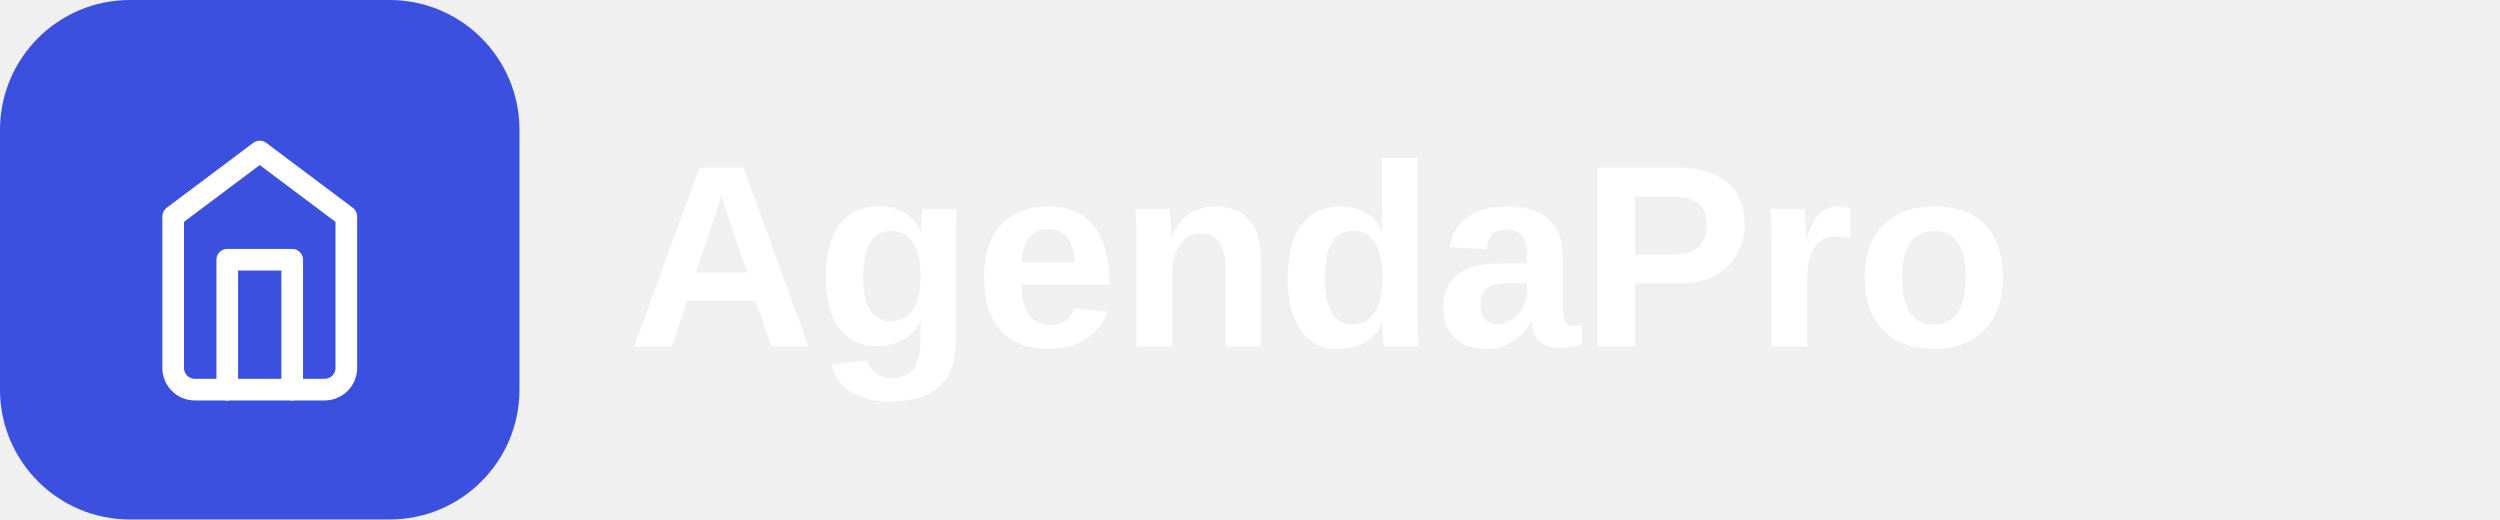
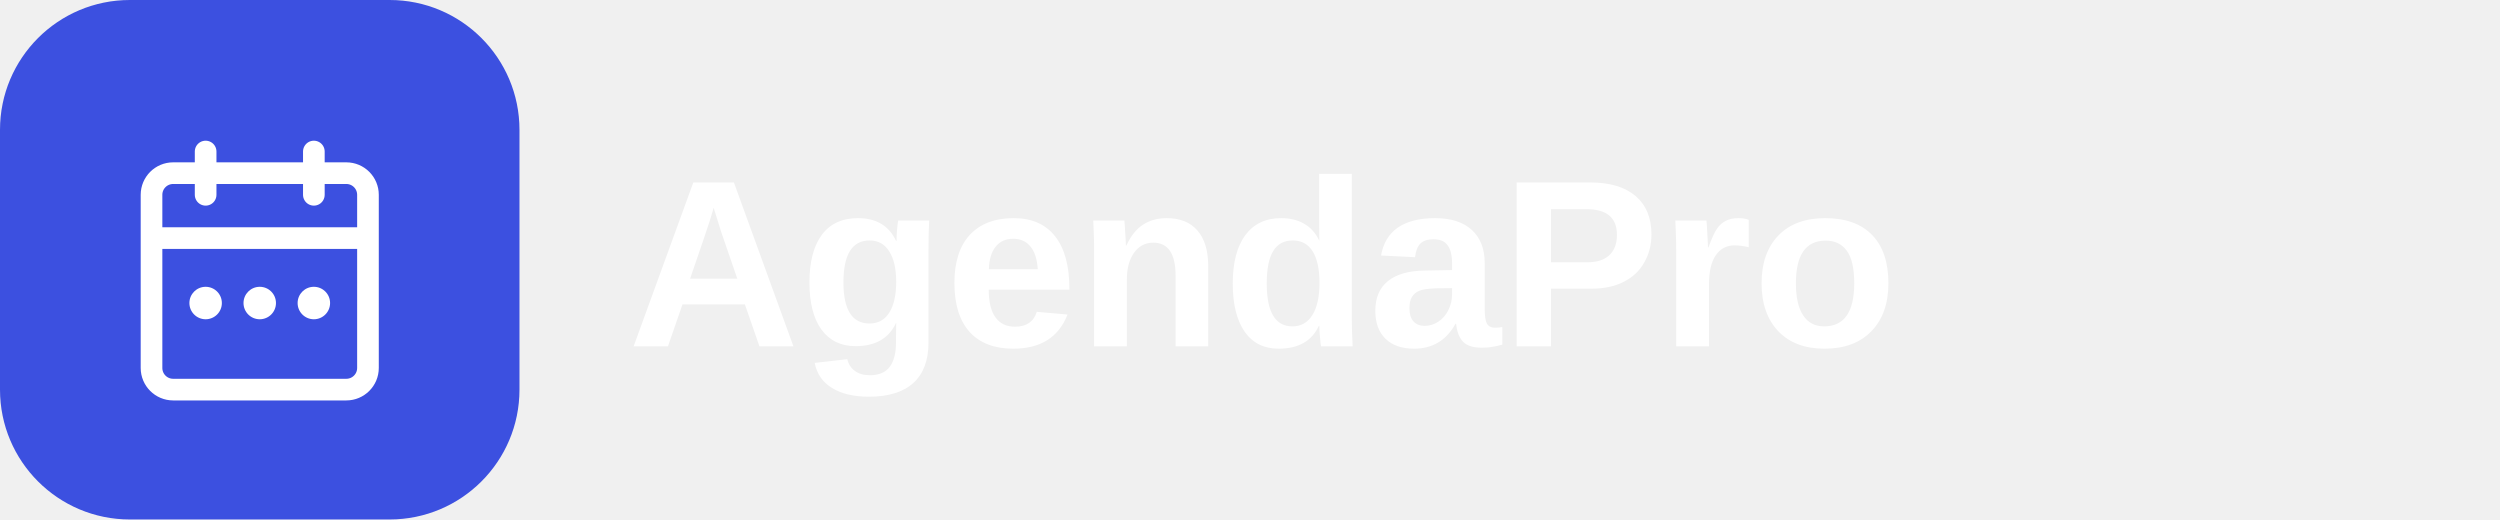
<svg xmlns="http://www.w3.org/2000/svg" width="231" height="48" viewBox="0 0 231 48" fill="none">
  <rect width="48" height="48" rx="12" fill="#3C50E0" />
-   <path d="M16 20L24 14L32 20V34C32 34.53 31.789 35.039 31.414 35.414C31.039 35.789 30.53 36 30 36H18C17.47 36 16.961 35.789 16.586 35.414C16.211 35.039 16 34.53 16 34V20Z" stroke="white" stroke-width="2" stroke-linecap="round" stroke-linejoin="round" />
-   <path d="M21 36V24H27V36" stroke="white" stroke-width="2" stroke-linecap="round" stroke-linejoin="round" />
-   <text x="58" y="32" font-family="Arial, sans-serif" font-size="24" font-weight="700" fill="white">AgendaPro</text>
+   <rect x="14" y="16" width="20" height="20" rx="2" stroke="white" stroke-width="2" fill="none" />
+   <line x1="19" y1="14" x2="19" y2="18" stroke="white" stroke-width="2" stroke-linecap="round" />
+   <line x1="29" y1="14" x2="29" y2="18" stroke="white" stroke-width="2" stroke-linecap="round" />
+   <line x1="14" y1="22" x2="34" y2="22" stroke="white" stroke-width="2" />
+   <circle cx="19" cy="28" r="1.5" fill="white" />
+   <circle cx="24" cy="28" r="1.5" fill="white" />
+   <circle cx="29" cy="28" r="1.5" fill="white" />
+   <text x="58" y="32" font-family="Arial, Helvetica, sans-serif" font-size="22" font-weight="700" fill="white">AgendaPro</text>
</svg>
